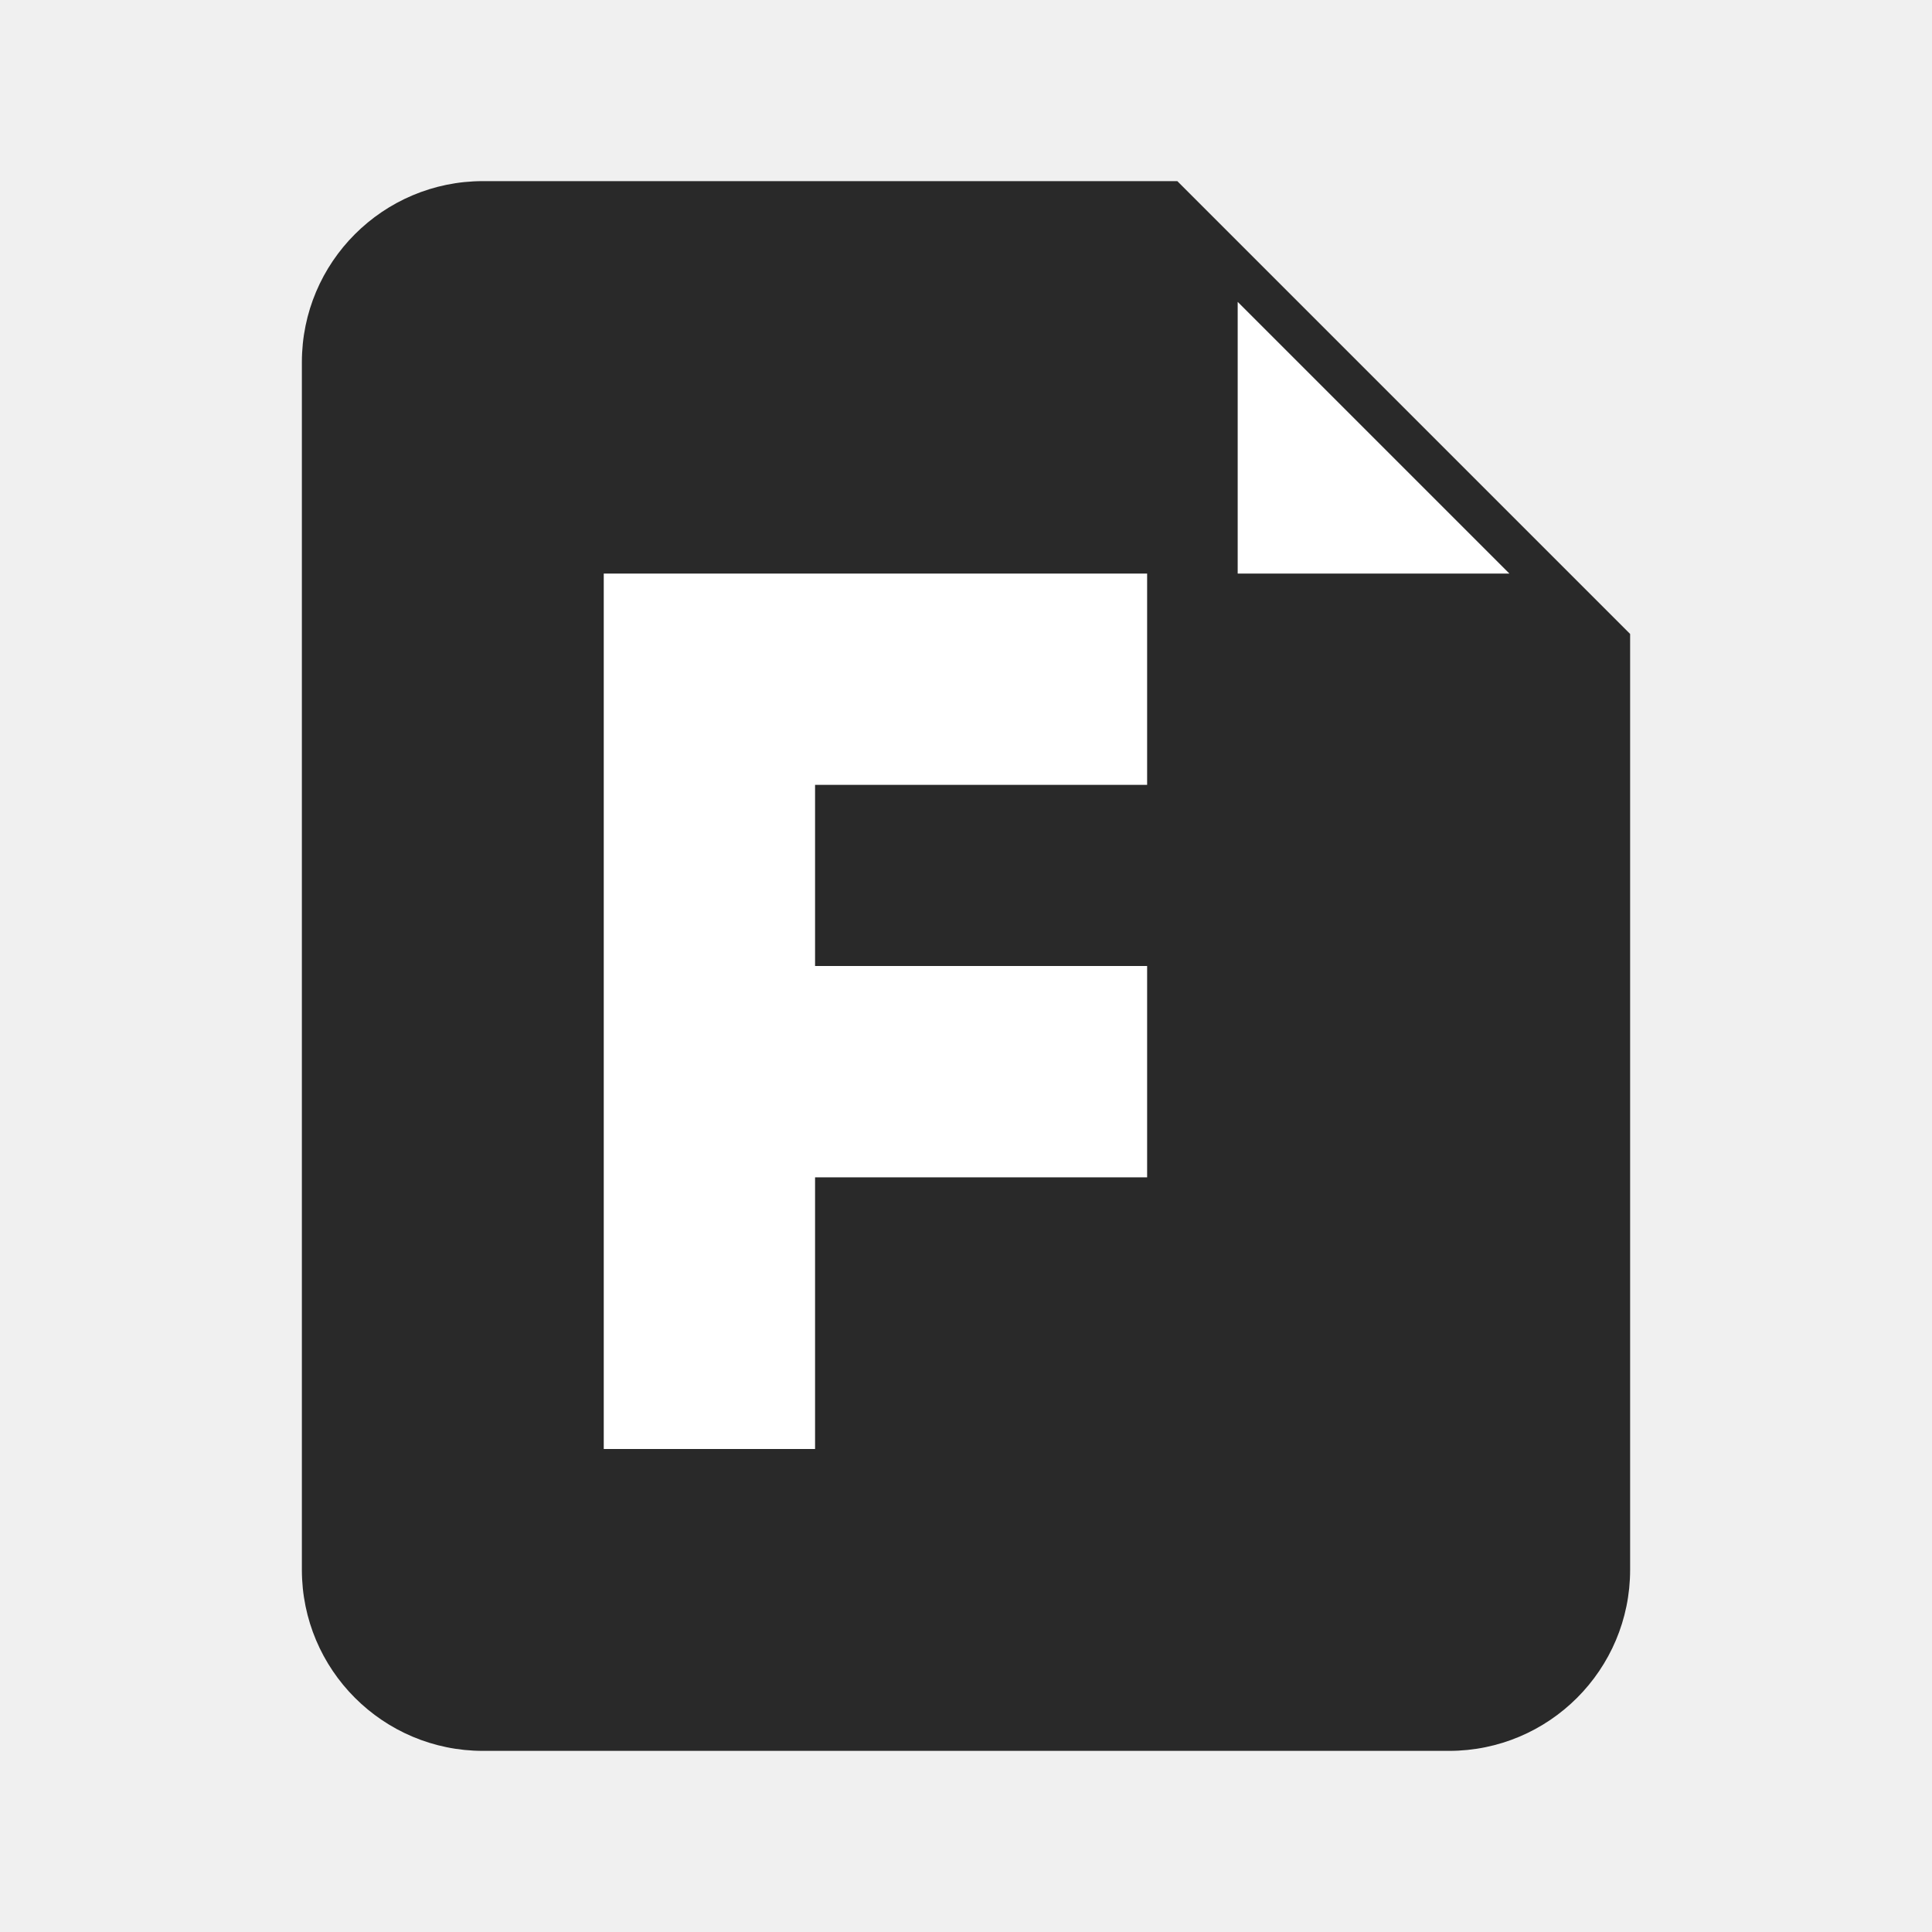
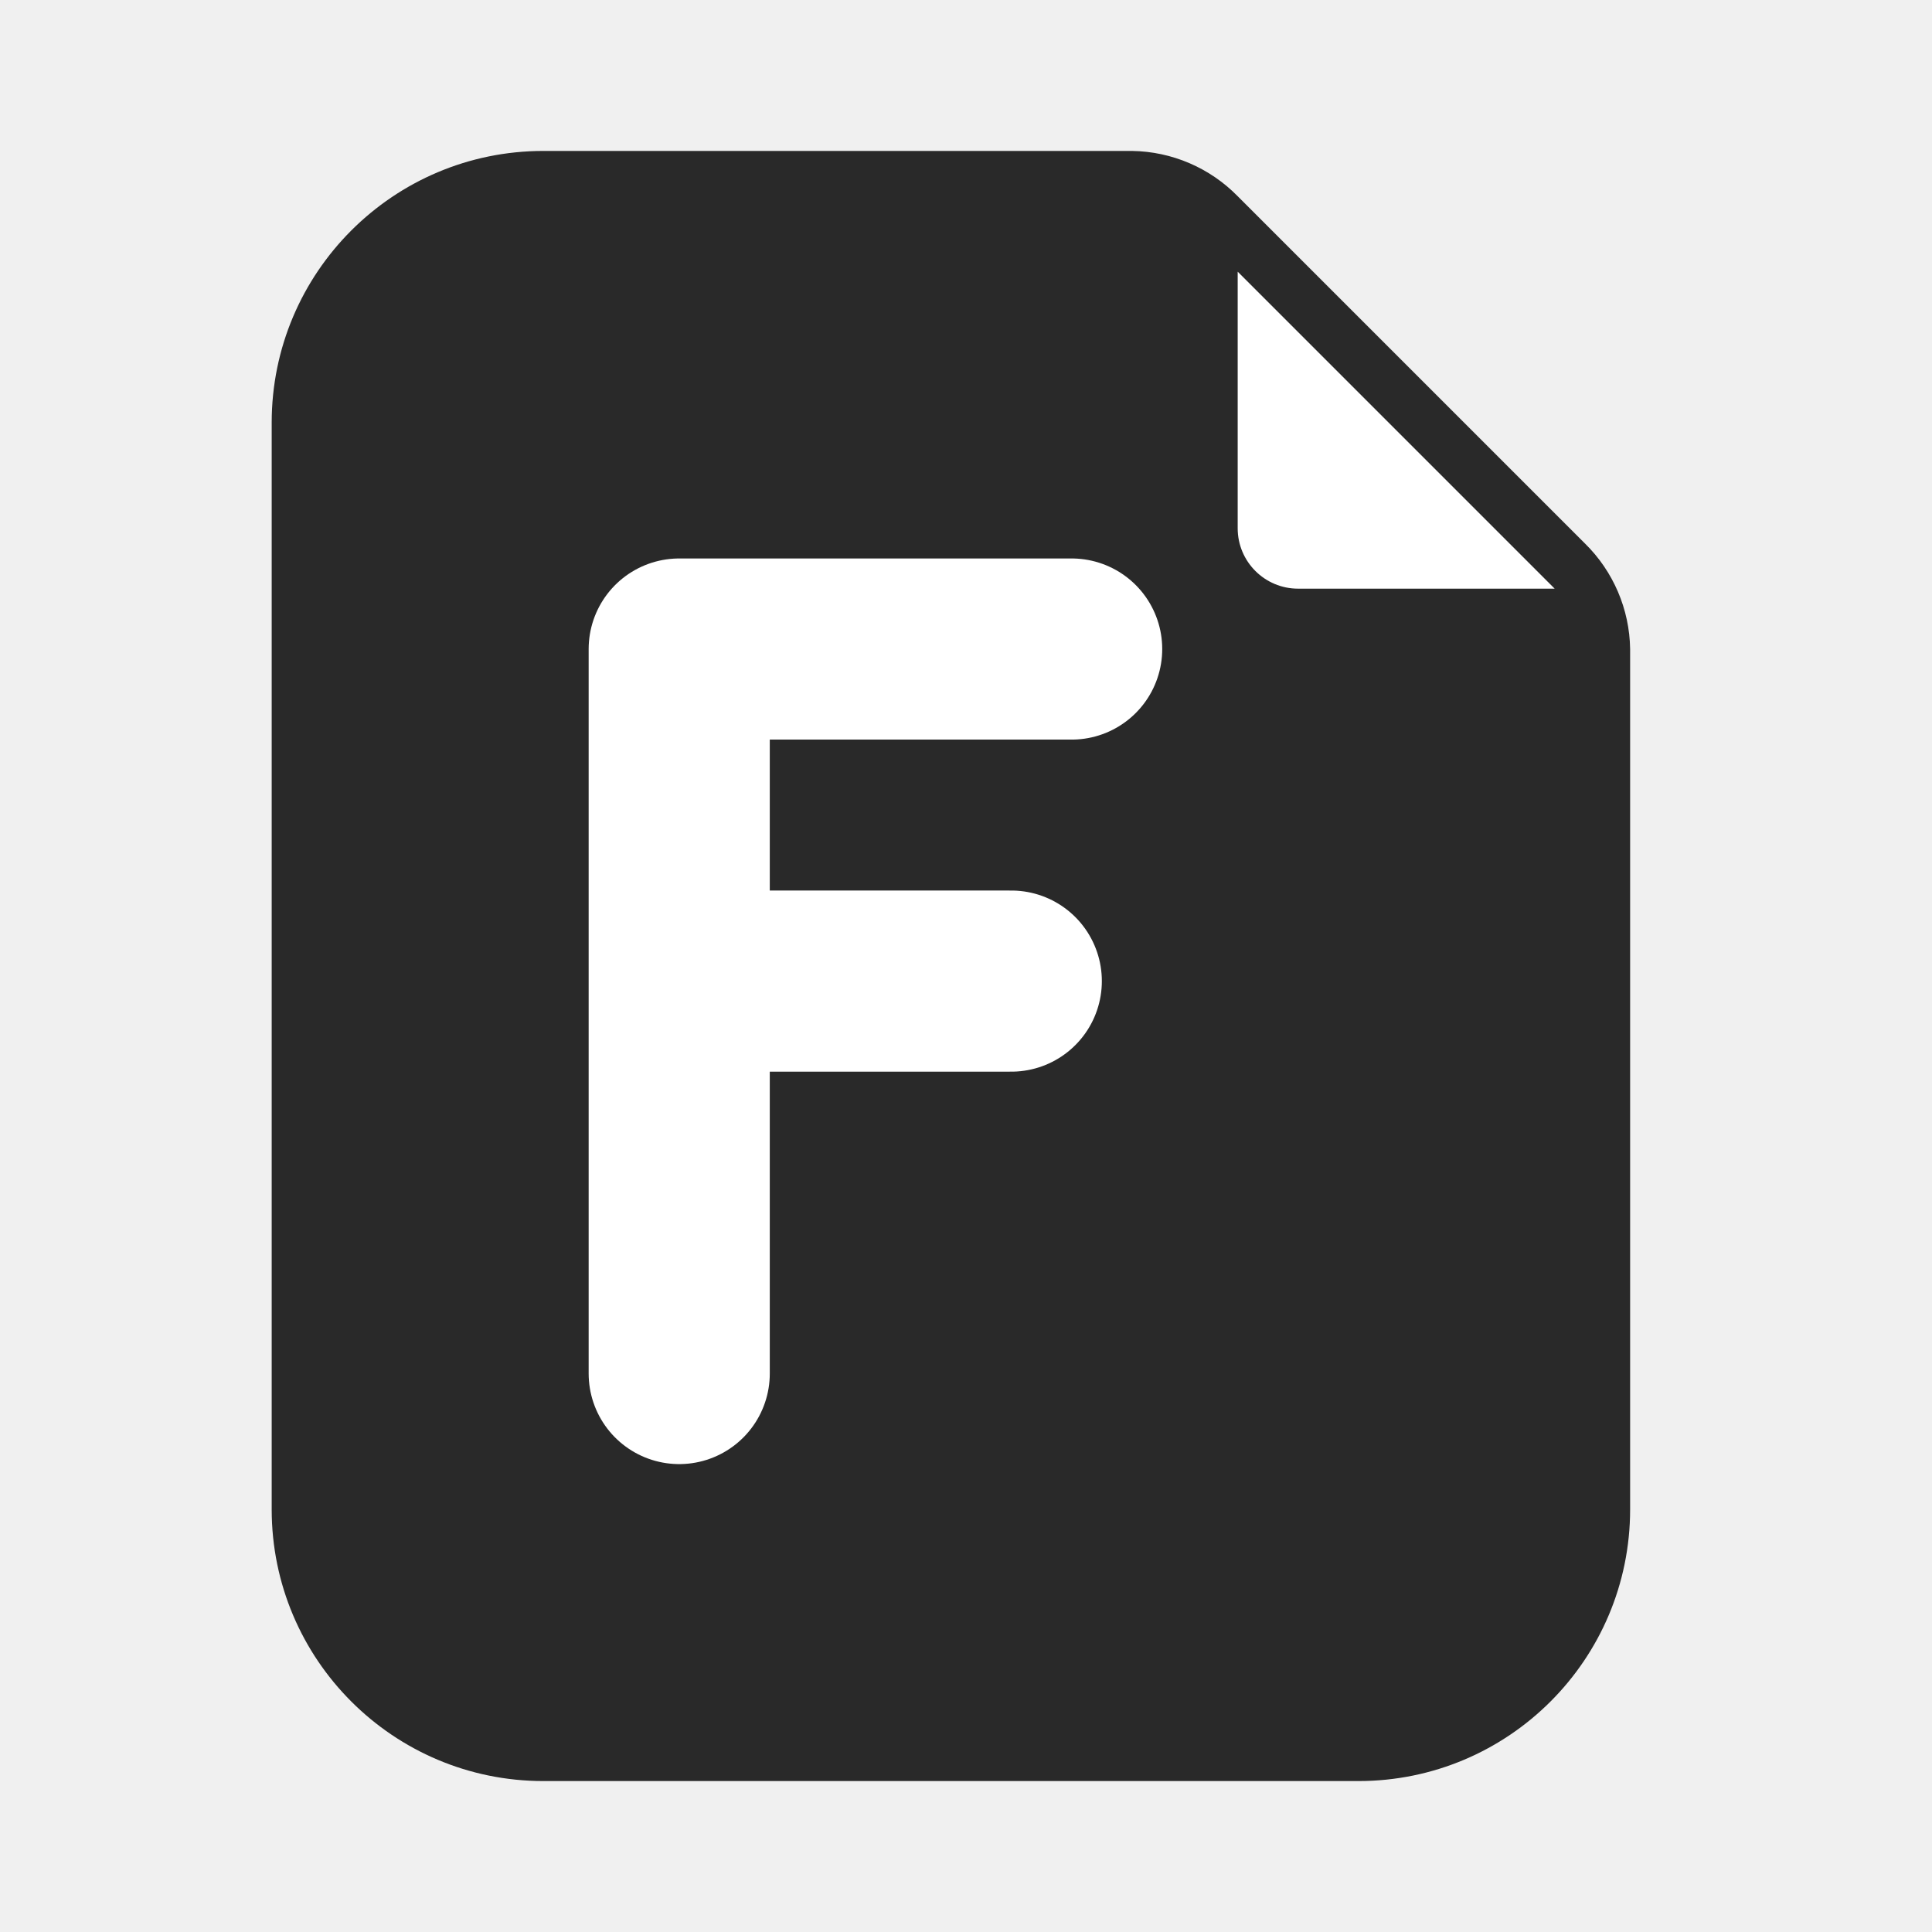
<svg xmlns="http://www.w3.org/2000/svg" width="512" height="512" viewBox="0 0 128 128" fill="none">
-   <path fill="#292929" d="M32 12H78L108 42V104A12 12 0 0 1 96 116H32A12 12 0 0 1 20 104V24A12 12 0 0 1 32 12Z" />
-   <path fill="#FFFFFF" d="M40 38H76V52H54V64H76V78H54V96H40ZM82 20L100 38H82Z" />
+   <path fill="#292929" d="M36 10H75a10 10 0 0 1 7 3l23 23a10 10 0 0 1 3 7v57a18 18 0 0 1-18 18H36a18 18 0 0 1-18-18V28a18 18 0 0 1 18-18Z" />
+   <path d="M45 91V43h26M45 65h22" stroke="#FFFFFF" stroke-width="12" stroke-linecap="round" stroke-linejoin="round" />
+   <path fill="#FFFFFF" d="M82 18v17a4 4 0 0 0 4 4h17Z" />
</svg>
